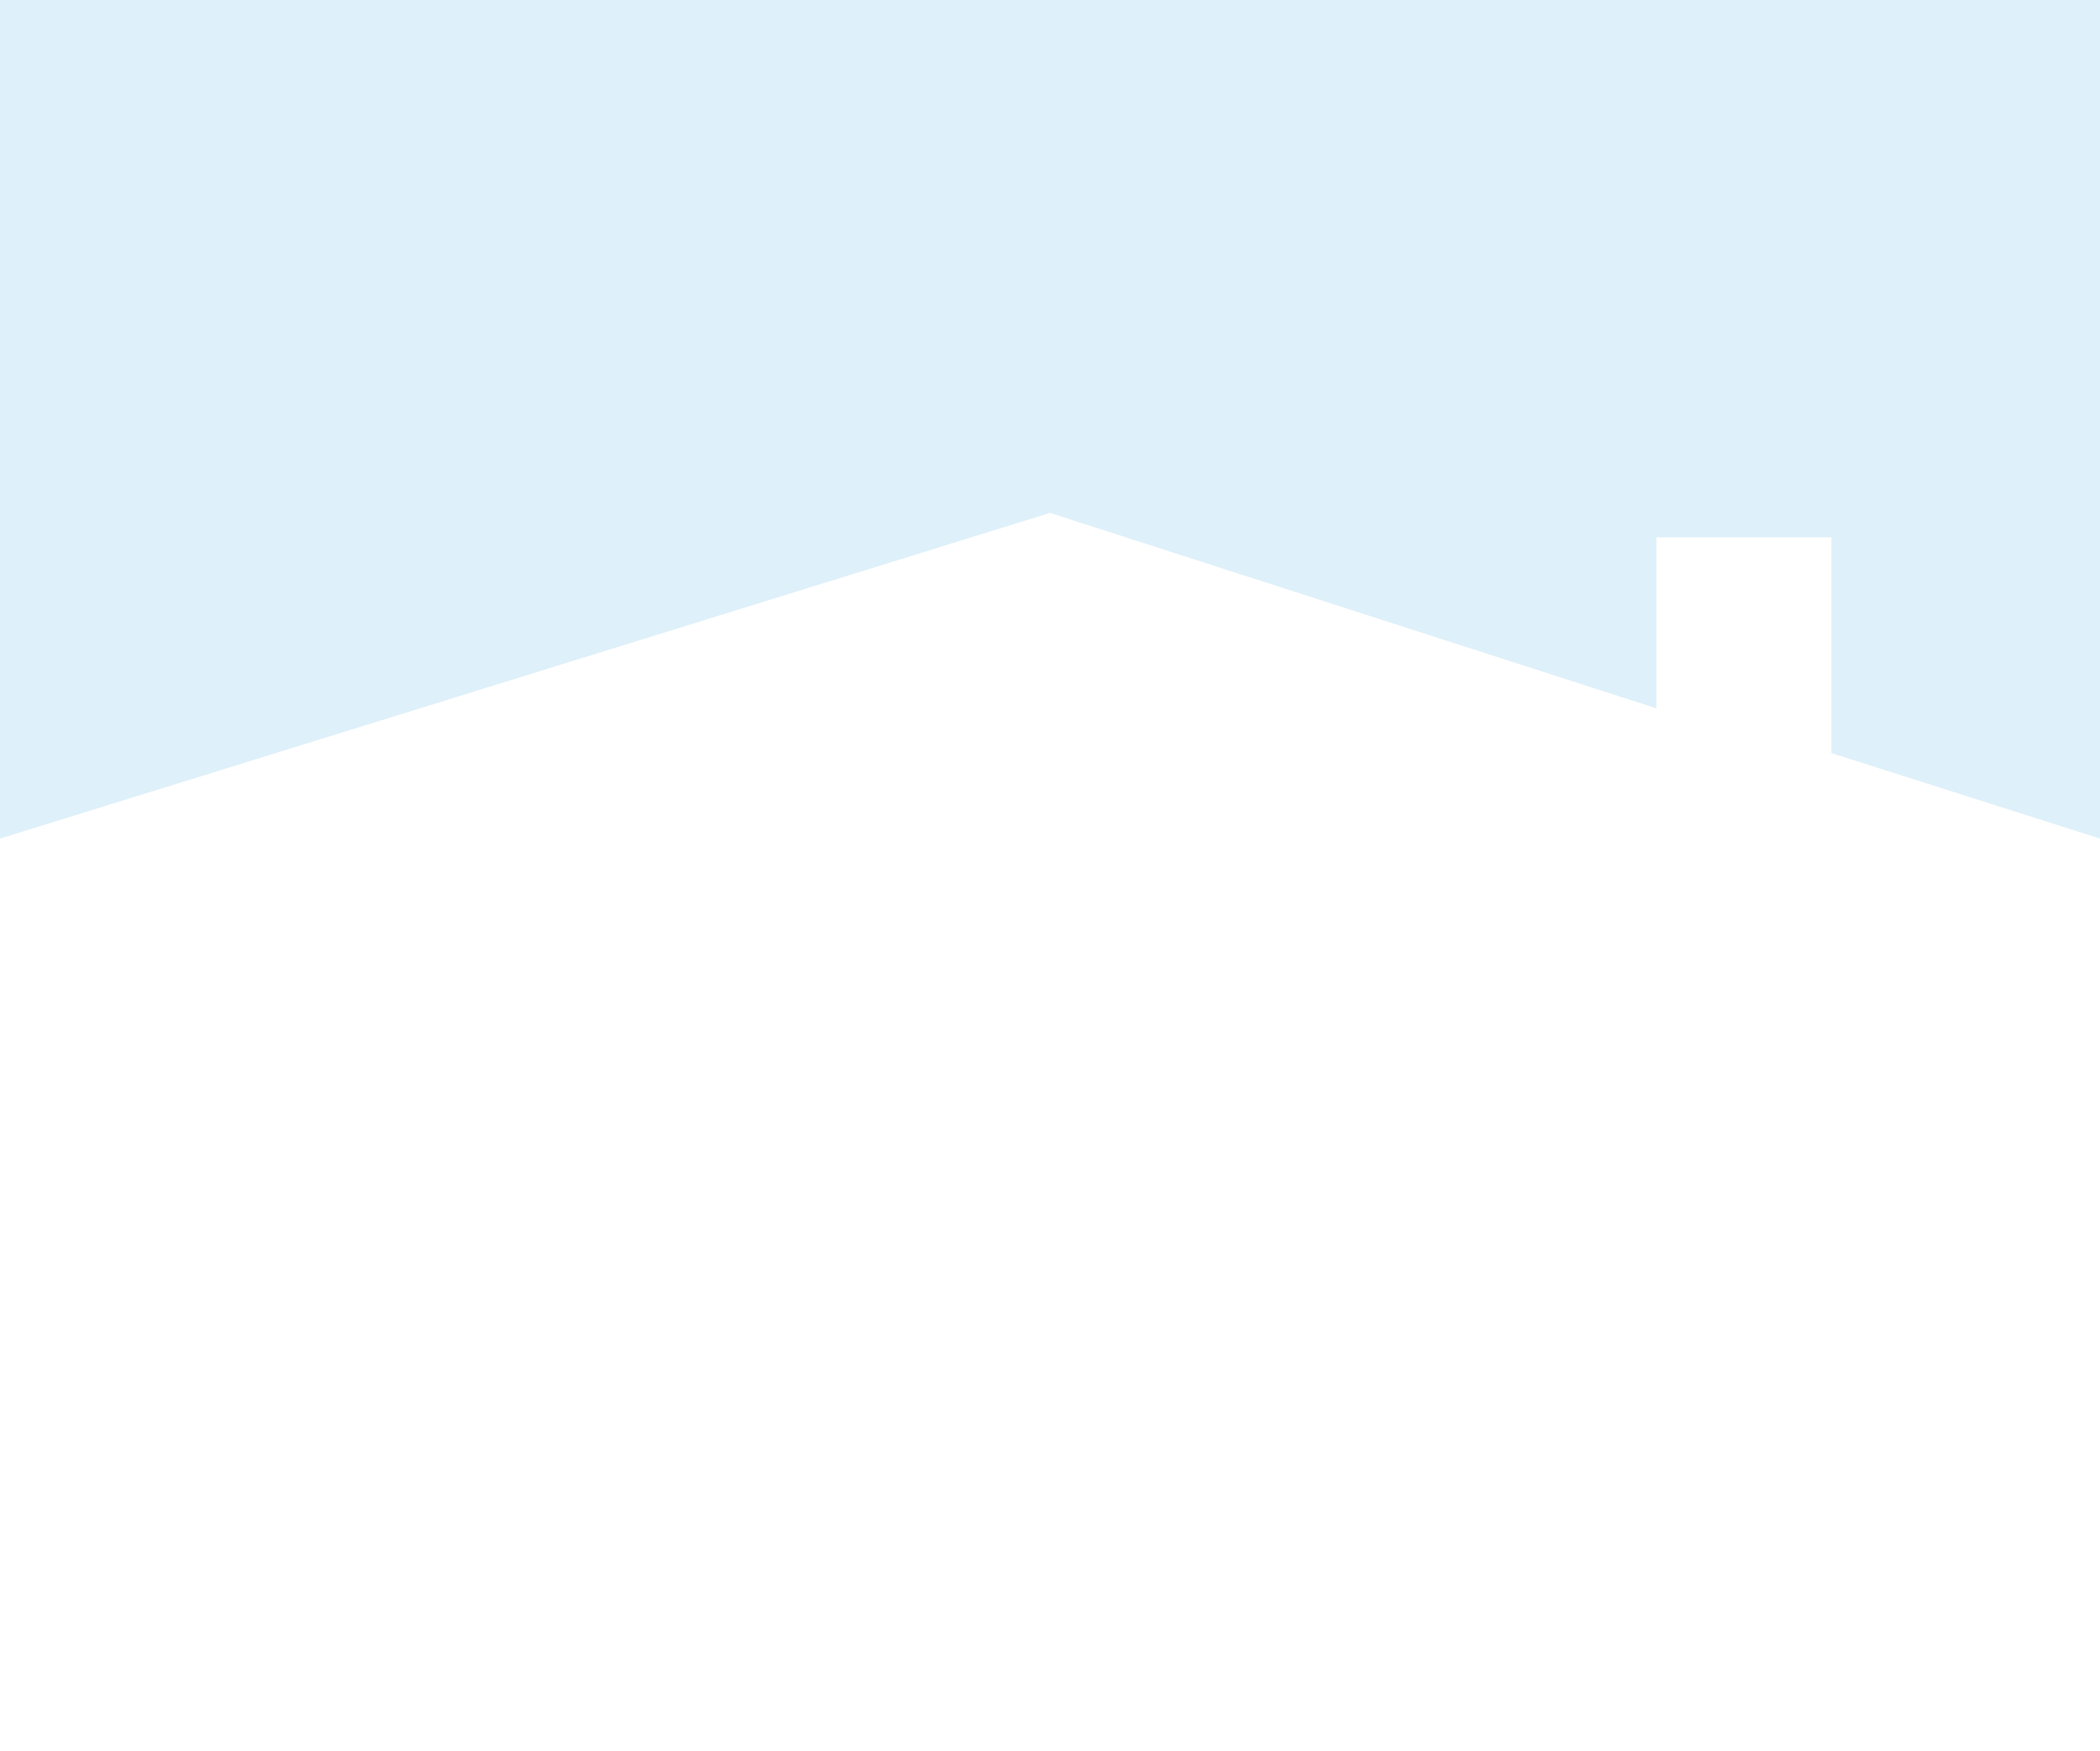
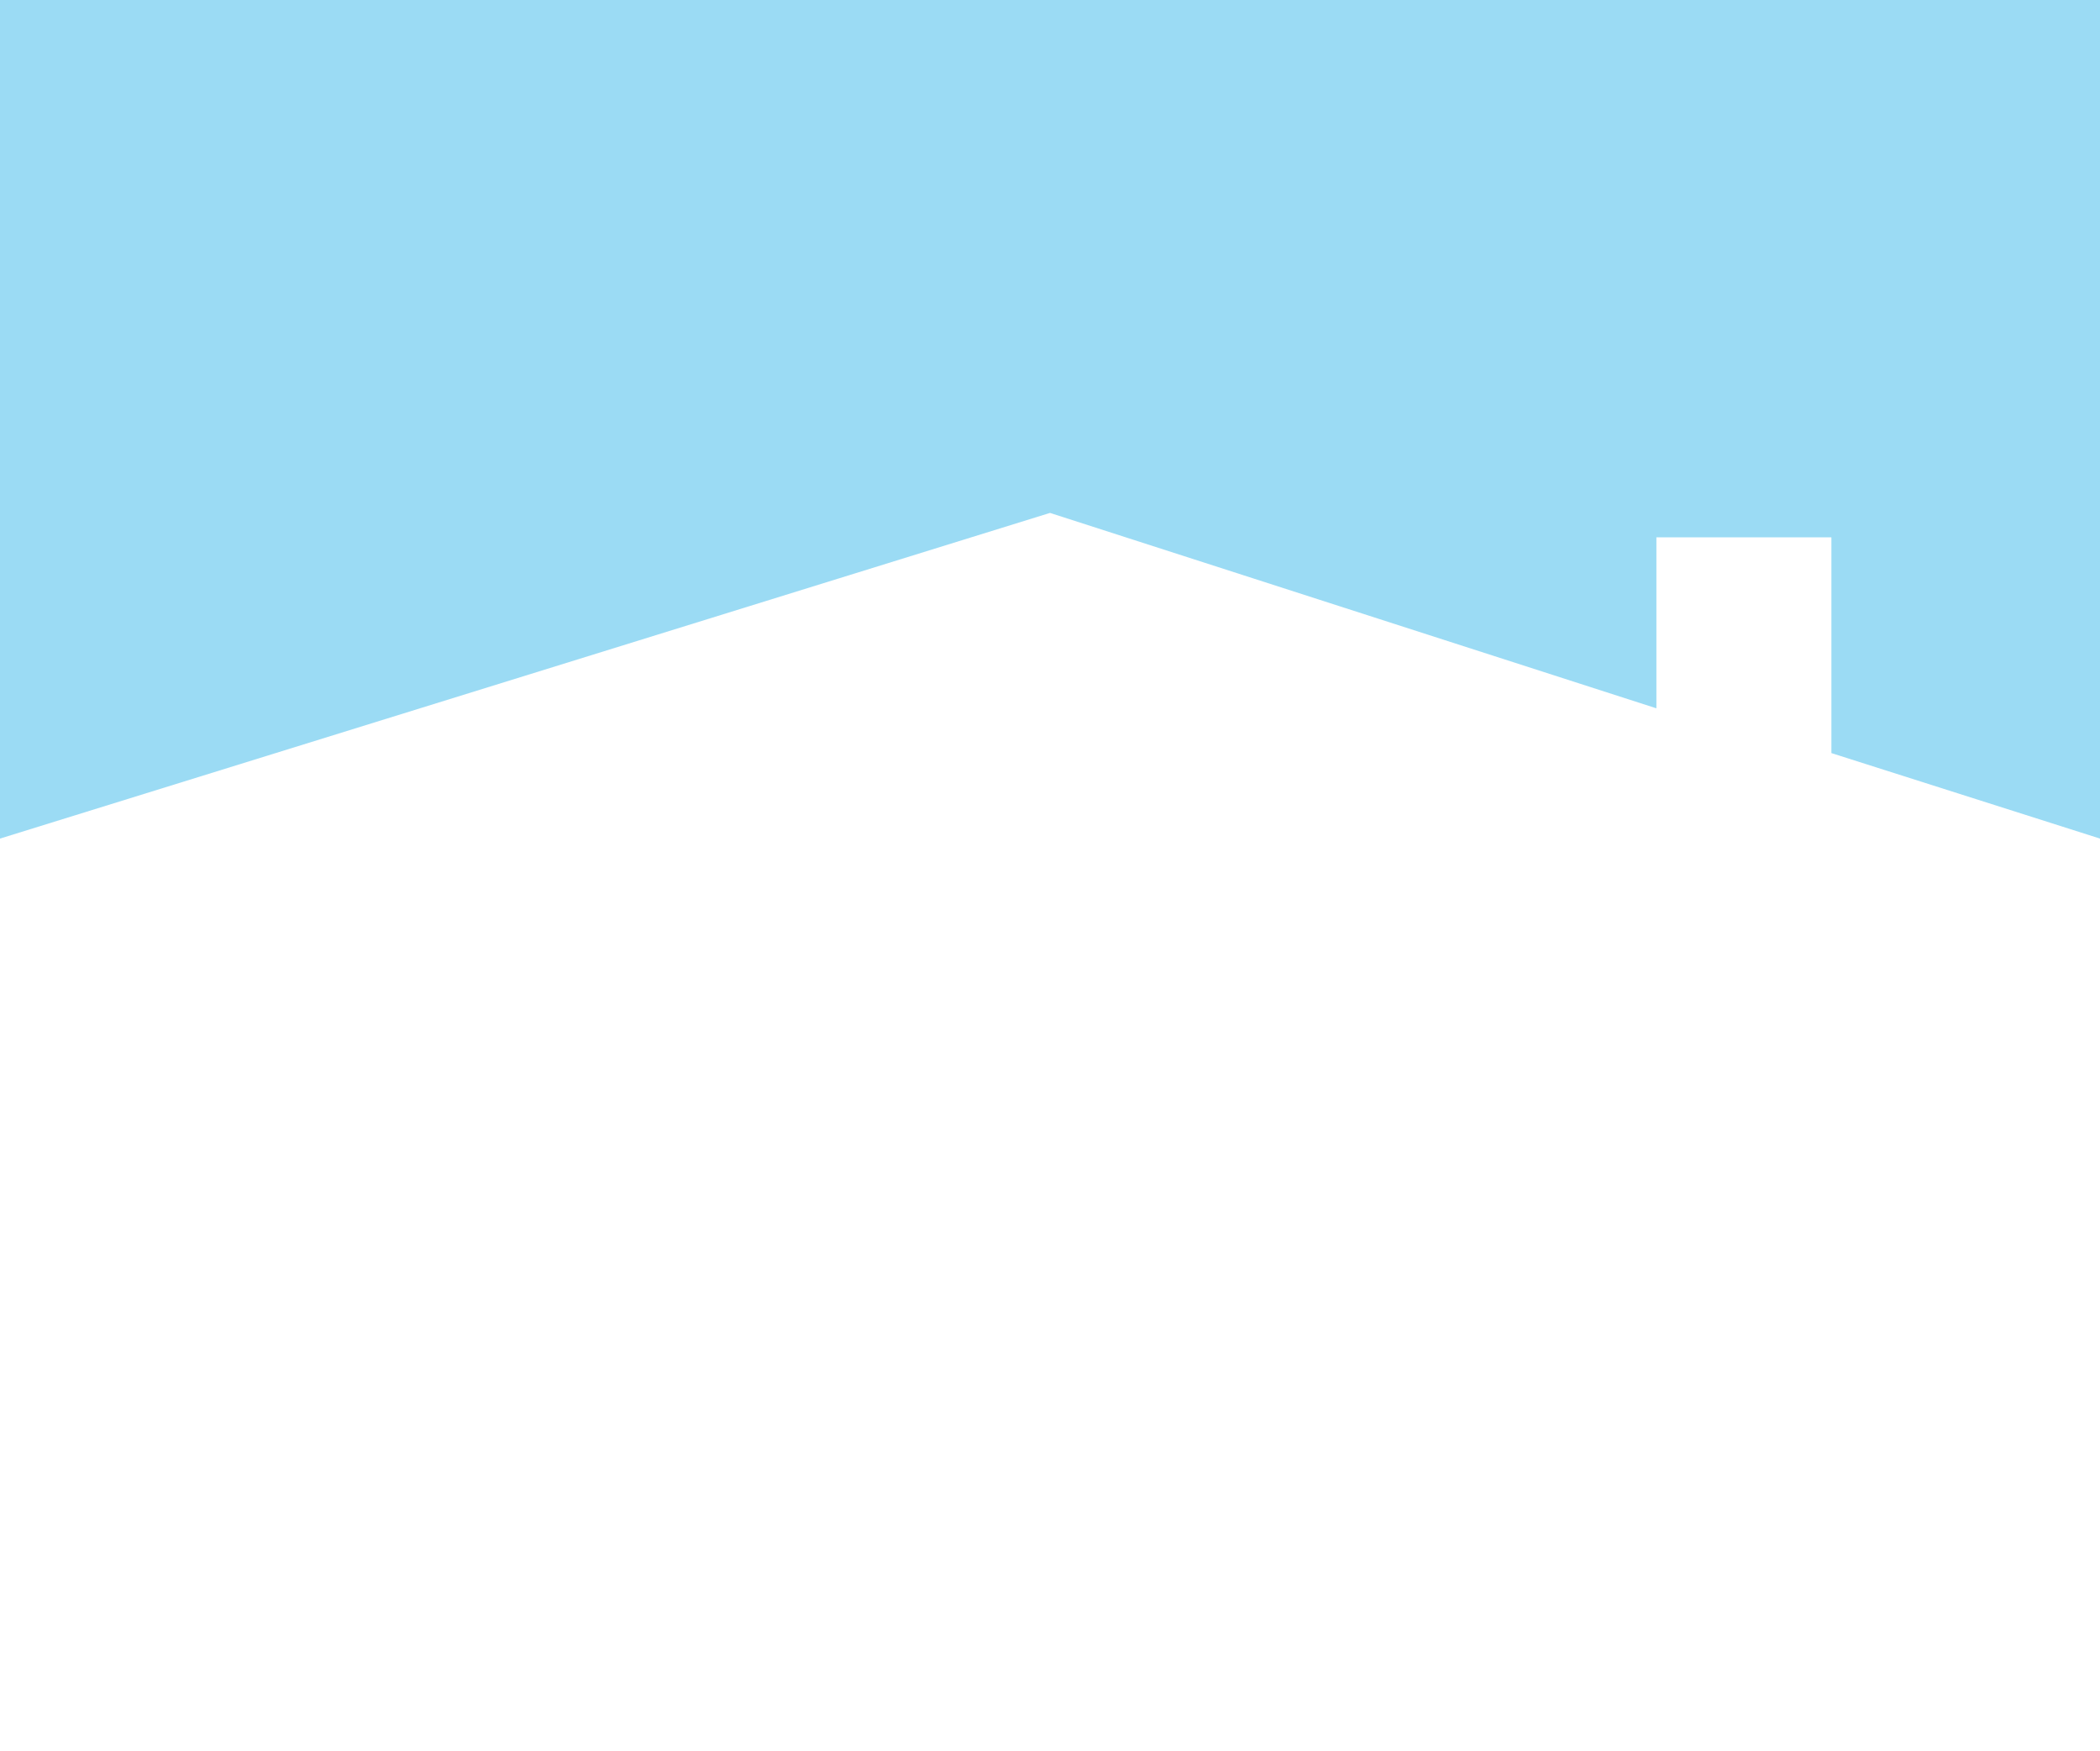
<svg xmlns="http://www.w3.org/2000/svg" xmlns:xlink="http://www.w3.org/1999/xlink" version="1.1" preserveAspectRatio="xMidYMid meet" viewBox="0 0 1200 1000" width="1296" height="1080">
  <defs>
    <path d="M0 0L1200 0L1200 479.07L1046.51 430.23L1046.51 306.98L946.51 306.98L946.51 404.65L600 293.02L0 479.07L0 0Z" id="j3w8lL4FiT" />
  </defs>
  <g>
    <g>
      <g>
-         <use xlink:href="#j3w8lL4FiT" opacity="1" fill="#DEF0F9" fill-opacity="0.99" />
+         <use xlink:href="#j3w8lL4FiT" opacity="1" fill="#9ADBF4" fill-opacity="0.99" />
      </g>
    </g>
  </g>
</svg>
